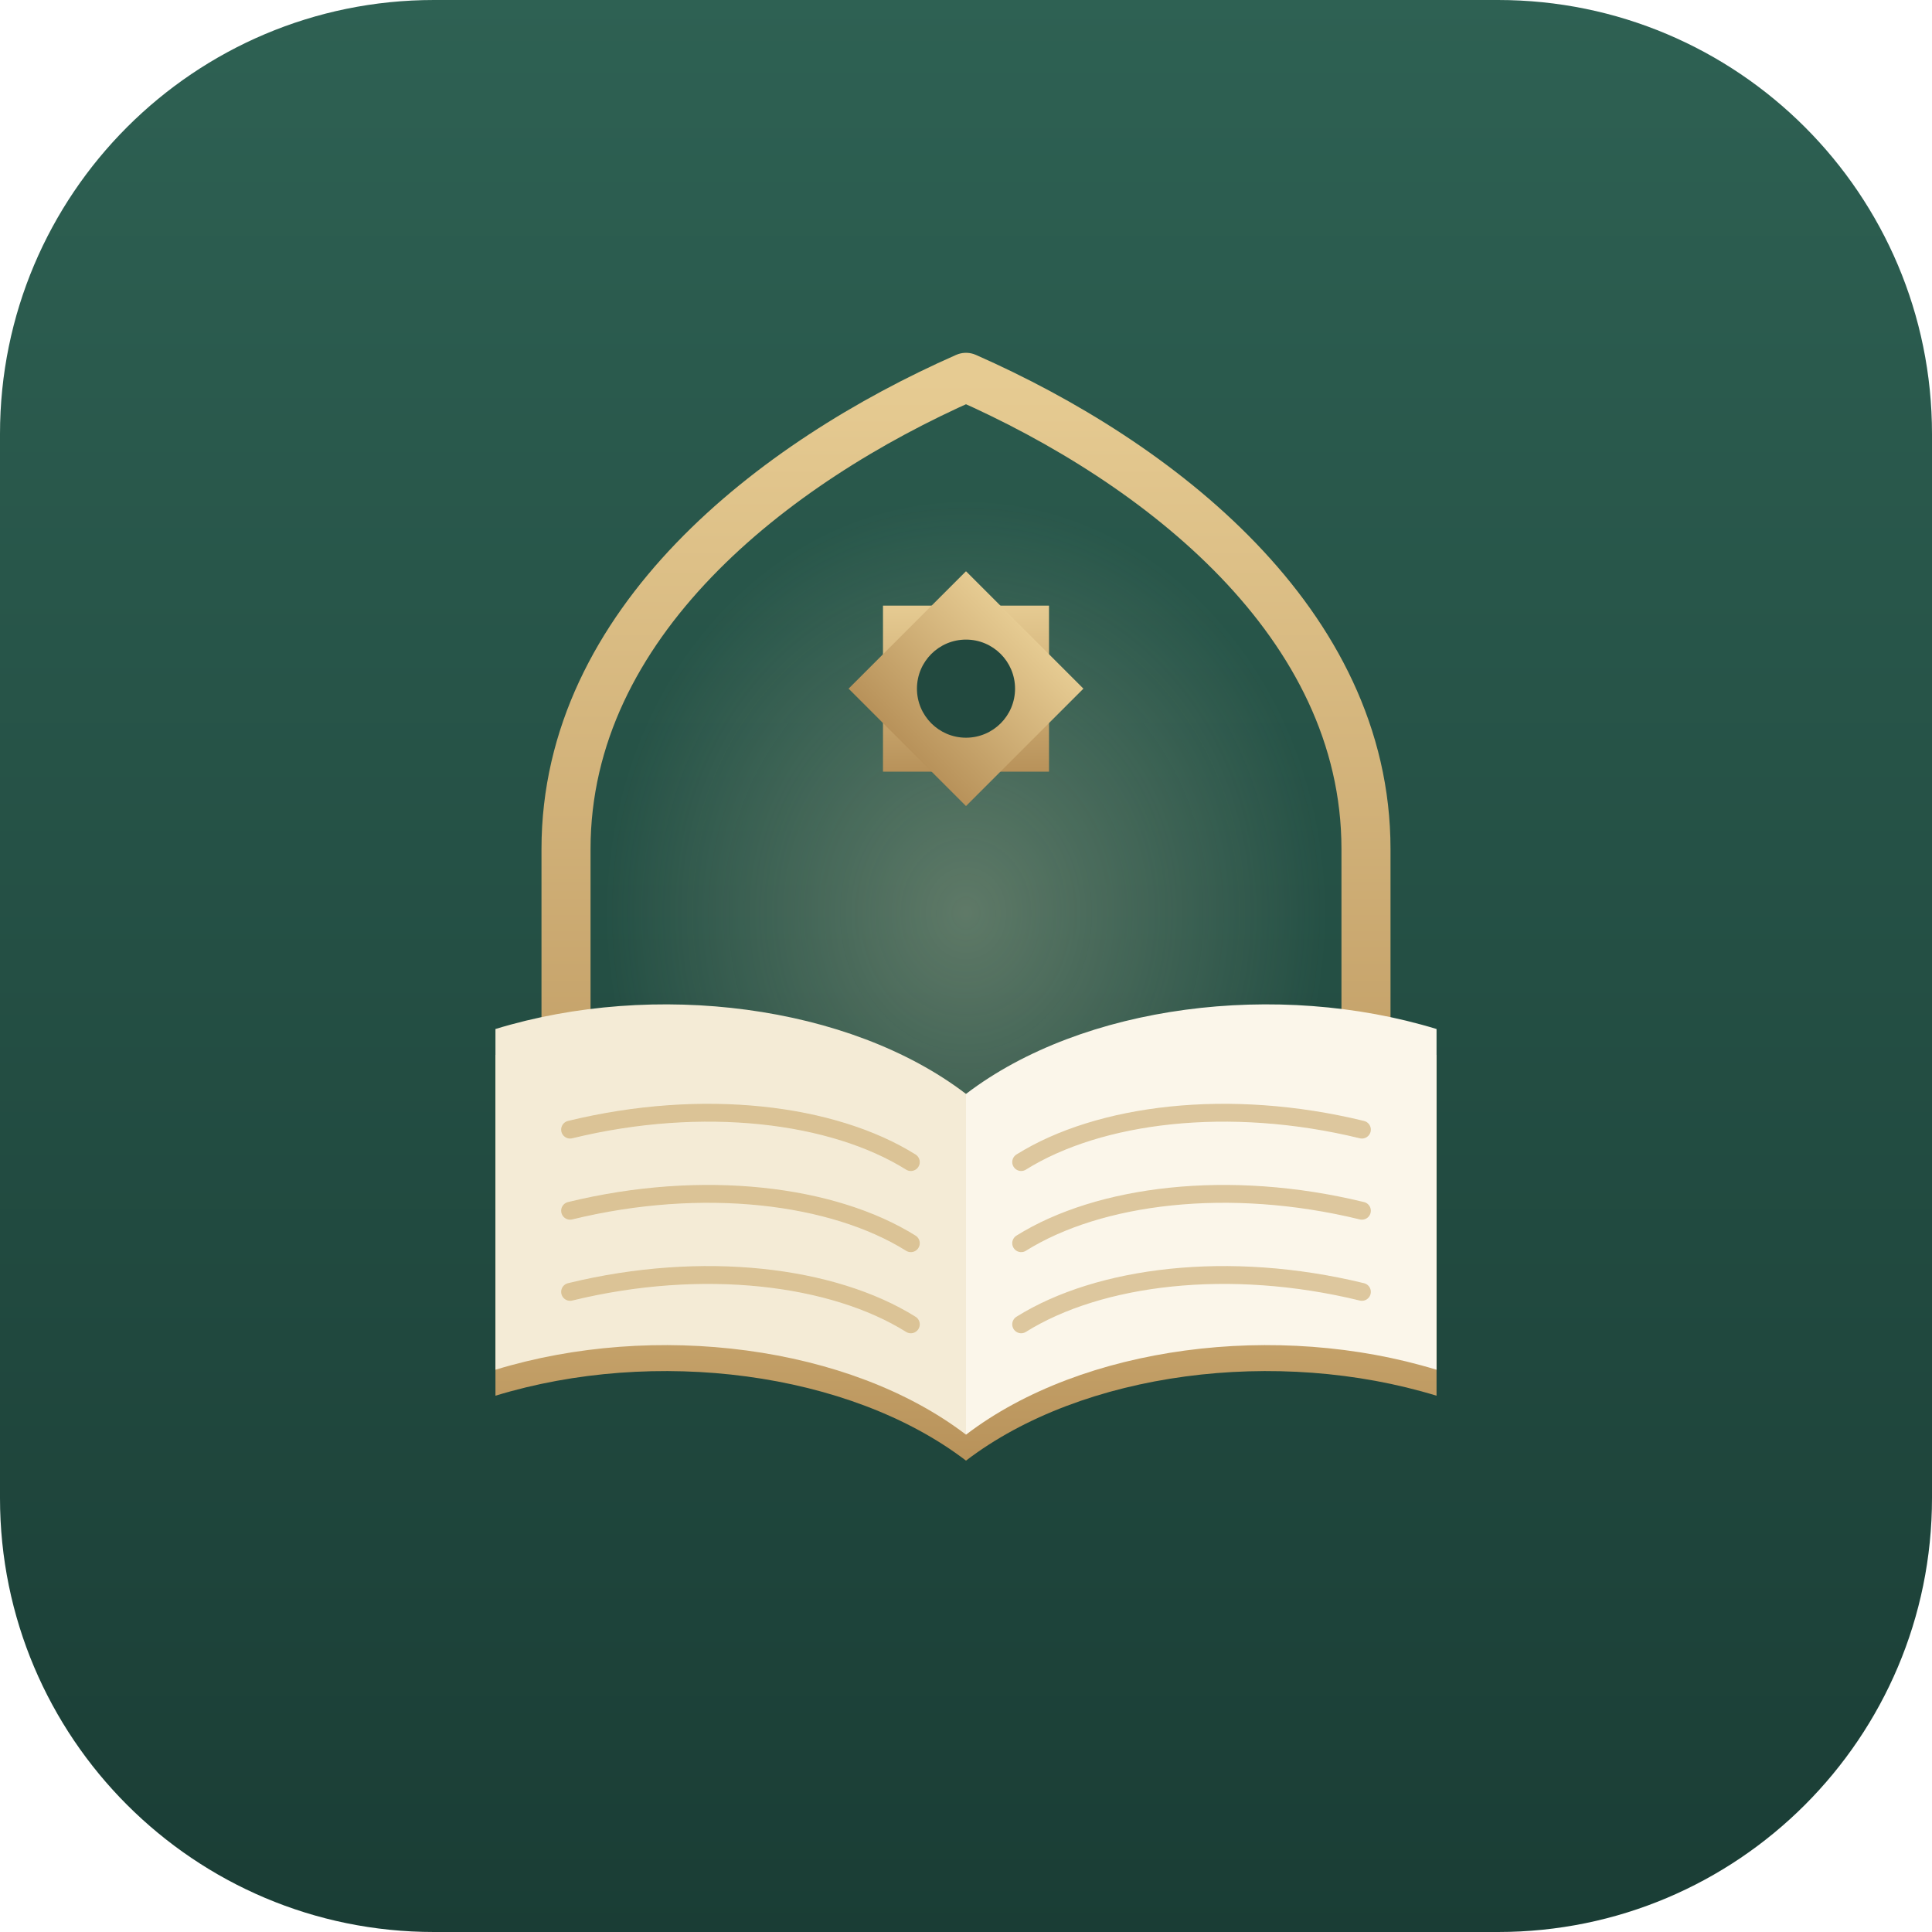
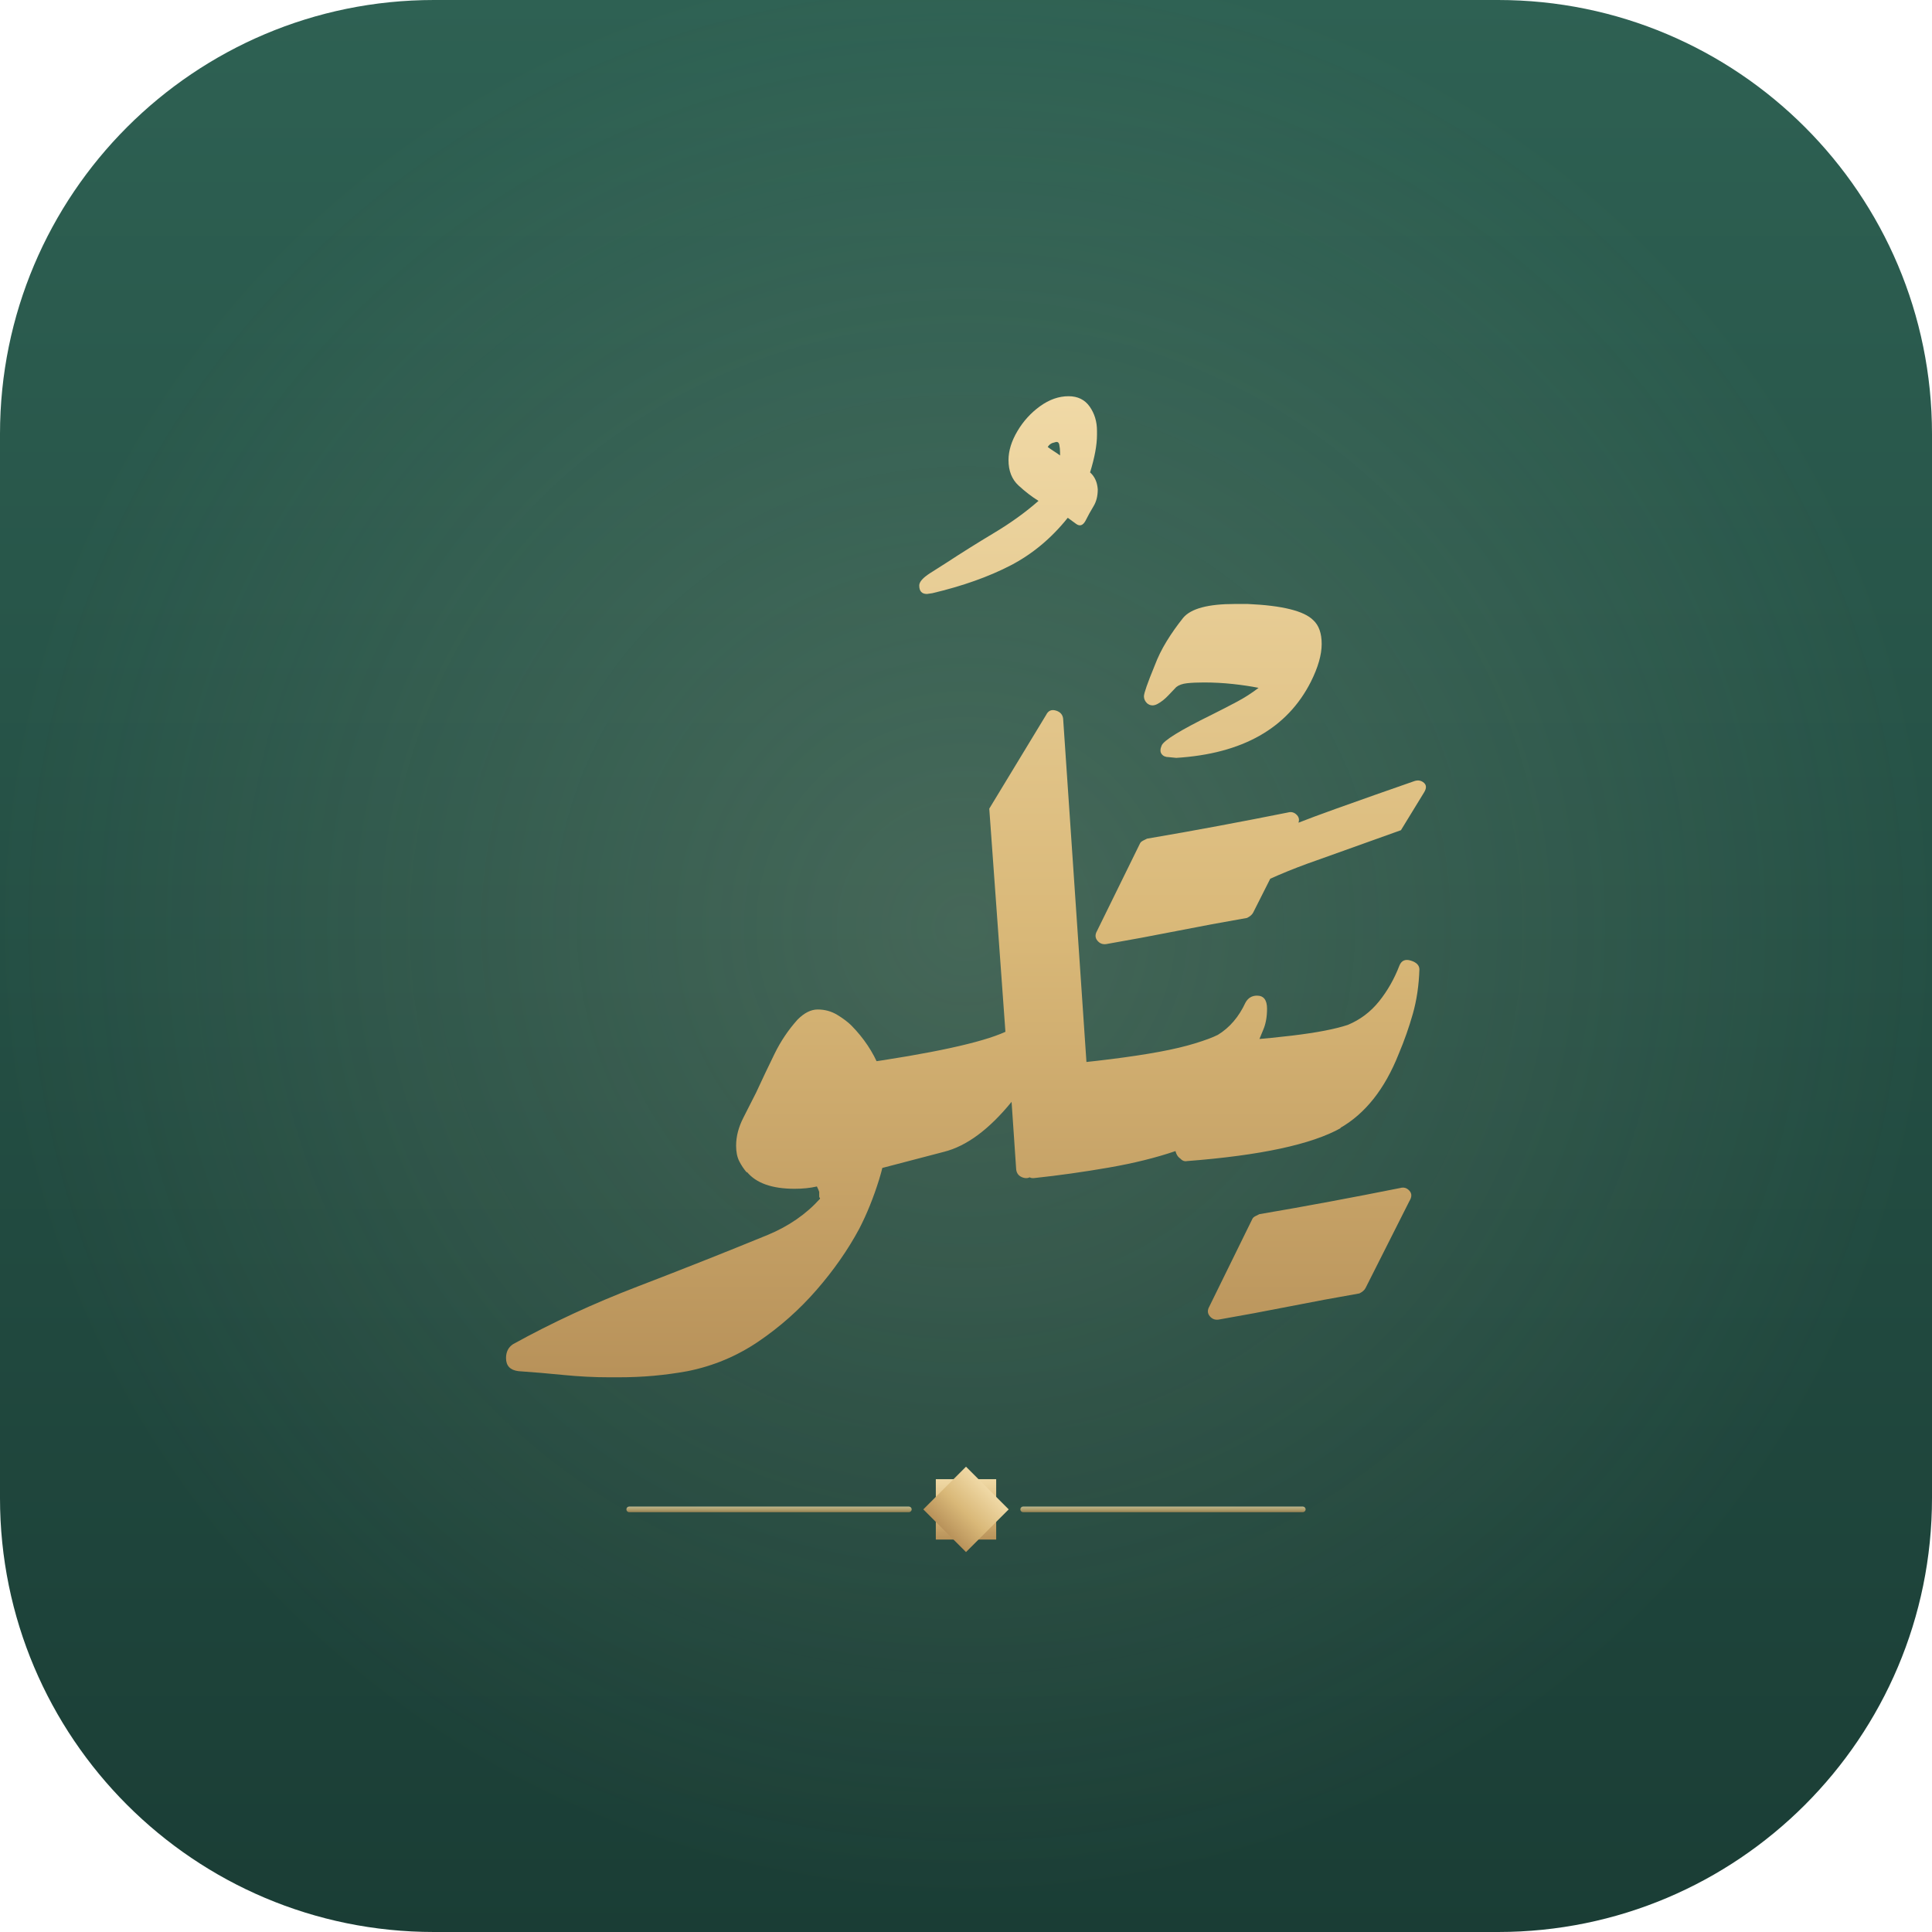
<svg xmlns="http://www.w3.org/2000/svg" width="1024" height="1024" viewBox="0 0 1024 1024">
  <defs>
    <linearGradient id="bg" x1="0" y1="0" x2="0" y2="1">
      <stop offset="0" stop-color="#2E6153" />
      <stop offset="1" stop-color="#1A3D35" />
    </linearGradient>
-     <radialGradient id="glow" cx="50%" cy="58%" r="45%">
-       <stop offset="0" stop-color="#F3E3BF" stop-opacity=".28" />
+     <radialGradient id="glow" cx="50%" cy="48%" r="50%">
+       <stop offset="0" stop-color="#F3E3BF" stop-opacity=".16" />
      <stop offset="1" stop-color="#F3E3BF" stop-opacity="0" />
    </radialGradient>
    <linearGradient id="gold" x1="0" y1="0" x2="0" y2="1">
-       <stop offset="0" stop-color="#E6CB92" />
+       <stop offset="0" stop-color="#F0D9A6" />
+       <stop offset=".55" stop-color="#D9B878" />
      <stop offset="1" stop-color="#B8925A" />
    </linearGradient>
  </defs>
  <rect width="1024" height="1024" rx="230" fill="url(#bg)" />
-   <g id="mark">
-     <path d="M300 690 L300 450 C300 330 410 245 512 200 C614 245 724 330 724 450 L724 690" fill="url(#glow)" />
-     <path d="M300 700 L300 450 C300 330 410 245 512 200 C614 245 724 330 724 450 L724 700" fill="none" stroke="url(#gold)" stroke-width="26" stroke-linecap="round" stroke-linejoin="round" />
-     <g transform="translate(512 365)">
-       <rect x="-44" y="-44" width="88" height="88" fill="url(#gold)" />
-       <rect x="-44" y="-44" width="88" height="88" fill="url(#gold)" transform="rotate(45)" />
-       <circle r="26" fill="#22493F" />
-     </g>
-     <g transform="translate(512 640) scale(.86) translate(-512 -640)">
-       <path d="M512 586 C440 531 320 516 222 546 L222 756 C320 726 440 741 512 796 C584 741 704 726 802 756 L802 546 C704 516 584 531 512 586Z" fill="url(#gold)" />
-       <path d="M512 570 C440 515 320 500 222 530 L222 740 C320 710 440 725 512 780 Z" fill="#F4EBD6" />
-       <path d="M512 570 C584 515 704 500 802 530 L802 740 C704 710 584 725 512 780 Z" fill="#FBF6EA" />
-       <g stroke="#C9A86A" stroke-width="11" stroke-linecap="round" fill="none" opacity=".6">
-         <path d="M268 592 C350 572 430 582 478 612" />
-         <path d="M268 642 C350 622 430 632 478 662" />
-         <path d="M268 692 C350 672 430 682 478 712" />
-         <path d="M756 592 C674 572 594 582 546 612" />
-         <path d="M756 642 C674 622 594 632 546 662" />
-         <path d="M756 692 C674 672 594 682 546 712" />
-       </g>
+   <rect width="1024" height="1024" rx="230" fill="url(#glow)" />
+   <path d="M305 -266V-267Q323 -245 367 -245Q383 -245 396 -248Q398 -244 399 -241Q399 -240 399.0 -238.5Q399 -237 399 -235Q399 -234 399.5 -233.5Q400 -233 400 -233V-232Q373 -202 332 -185Q249 -151 163.0 -118.0Q77 -85 1 -43Q-8 -37 -8 -25Q-8 -10 8 -8Q37 -6 67.0 -3.0Q97 0 127 0Q131 0 132.0 0.0Q133 0 137 0Q162 0 184.0 -2.0Q206 -4 228 -8Q278 -18 320.0 -46.5Q362 -75 395.5 -113.5Q429 -152 451 -193Q466 -222 477.0 -257.5Q488 -293 489 -333V-339Q489 -408 441 -457Q434 -464 422.5 -471.0Q411 -478 397 -478Q384 -478 371 -465Q353 -445 341.0 -420.5Q329 -396 317 -370Q310 -356 300.5 -337.5Q291 -319 291 -301Q291 -289 295.0 -281.0Q299 -273 305 -266ZM539 -1018 546 -1019Q605 -1033 647.5 -1055.0Q690 -1077 722 -1117Q726 -1114 733.0 -1109.0Q740 -1104 745 -1113Q750 -1123 755.5 -1132.0Q761 -1141 761 -1154Q760 -1168 751 -1176Q760 -1205 760 -1225Q760 -1227 760.0 -1227.5Q760 -1228 760 -1230Q760 -1248 750.5 -1261.5Q741 -1275 723 -1275Q704 -1275 686.0 -1262.0Q668 -1249 656.5 -1229.5Q645 -1210 645 -1192Q645 -1171 658.0 -1159.0Q671 -1147 684 -1139Q659 -1117 626.5 -1097.5Q594 -1078 565 -1059L543 -1045Q529 -1036 529 -1029Q529 -1018 539 -1018ZM696 -1209Q699 -1214 705 -1215Q710 -1217 711.0 -1212.0Q712 -1207 712 -1202V-1198Q708 -1201 704.0 -1203.5Q700 -1206 696 -1209ZM620 -739 641 -449Q595 -428 448 -407Q440 -405 438 -398L417 -273Q416 -266 420.0 -261.5Q424 -257 431 -259L561 -293Q605 -304 649 -358L655 -270Q656 -262 664.0 -259.5Q672 -257 677 -264L749 -370L716 -856Q715 -864 706.5 -866.5Q698 -869 694 -861ZM970 -896Q957 -886 942.0 -878.0Q927 -870 909 -861Q848 -831 844 -821Q841 -814 844.0 -810.0Q847 -806 853 -806L863 -805Q992 -813 1038 -904Q1052 -932 1052 -953Q1052 -974 1041 -984Q1023 -1002 956 -1005H939Q887 -1005 872 -987Q860 -972 850.5 -956.5Q841 -941 835 -925Q821 -891 821 -885Q821 -880 825 -876Q831 -871 838.5 -875.0Q846 -879 853.0 -886.5Q860 -894 863 -897Q868 -901 877.0 -902.0Q886 -903 899 -903Q918 -903 936.5 -901.0Q955 -899 970 -896ZM963 -604 1020 -717Q1025 -725 1020.0 -730.5Q1015 -736 1008 -734Q963 -725 917.5 -716.5Q872 -708 825 -700Q823 -699 820.0 -697.5Q817 -696 816 -694L760 -580Q756 -573 760.5 -567.5Q765 -562 772 -563Q818 -571 863.5 -580.0Q909 -589 955 -597Q961 -600 963 -604ZM877 -282H878Q882 -282 886 -286Q913 -315 932.0 -350.5Q951 -386 966 -426Q971 -440 976.0 -451.5Q981 -463 981 -479Q981 -496 968 -496Q958 -496 953 -487Q940 -459 917 -445Q907 -440 887.5 -434.0Q868 -428 841 -423Q787 -413 698 -405Q689 -403 687 -395L667 -273Q666 -267 669.5 -262.5Q673 -258 679 -259Q726 -264 775.0 -272.5Q824 -281 862 -294Q865 -282 877 -282ZM968 -699 935 -646Q931 -639 936.0 -633.0Q941 -627 948 -631Q971 -642 995.5 -652.5Q1020 -663 1046 -672L1155 -711L1185 -760Q1190 -768 1185.0 -772.5Q1180 -777 1173 -775Q1124 -758 1069.5 -738.5Q1015 -719 968 -699ZM1109 -116 1166 -229Q1171 -237 1166.0 -242.5Q1161 -248 1154 -246Q1109 -237 1063.5 -228.5Q1018 -220 971 -212Q969 -211 966.0 -209.5Q963 -208 962 -206L906 -92Q902 -85 906.5 -79.5Q911 -74 918 -75Q964 -83 1009.5 -92.0Q1055 -101 1101 -109Q1107 -112 1109 -116ZM1153 -535Q1143 -509 1126.5 -488.5Q1110 -468 1086 -458Q1074 -454 1056.0 -450.5Q1038 -447 1013 -444Q988 -441 958.0 -438.5Q928 -436 891 -434Q881 -432 879 -424L865 -294Q864 -289 868.0 -284.5Q872 -280 877 -281Q1020 -292 1077 -324H1076Q1125 -352 1152 -420Q1163 -446 1170.5 -472.5Q1178 -499 1179 -530Q1179 -538 1168.0 -541.5Q1157 -545 1153 -535Z" fill="url(#gold)" transform="translate(271.47 730.00) scale(0.40784)" />
+   <g fill="url(#gold)">
+     <rect x="332.0" y="798.5" width="151.2" height="3" rx="1.5" opacity=".75" />
+     <rect x="540.8" y="798.5" width="151.2" height="3" rx="1.5" opacity=".75" />
+     <g transform="translate(512 800.0)">
+       <rect x="-16" y="-16" width="32" height="32" />
+       <rect x="-16" y="-16" width="32" height="32" transform="rotate(45)" />
    </g>
  </g>
</svg>
